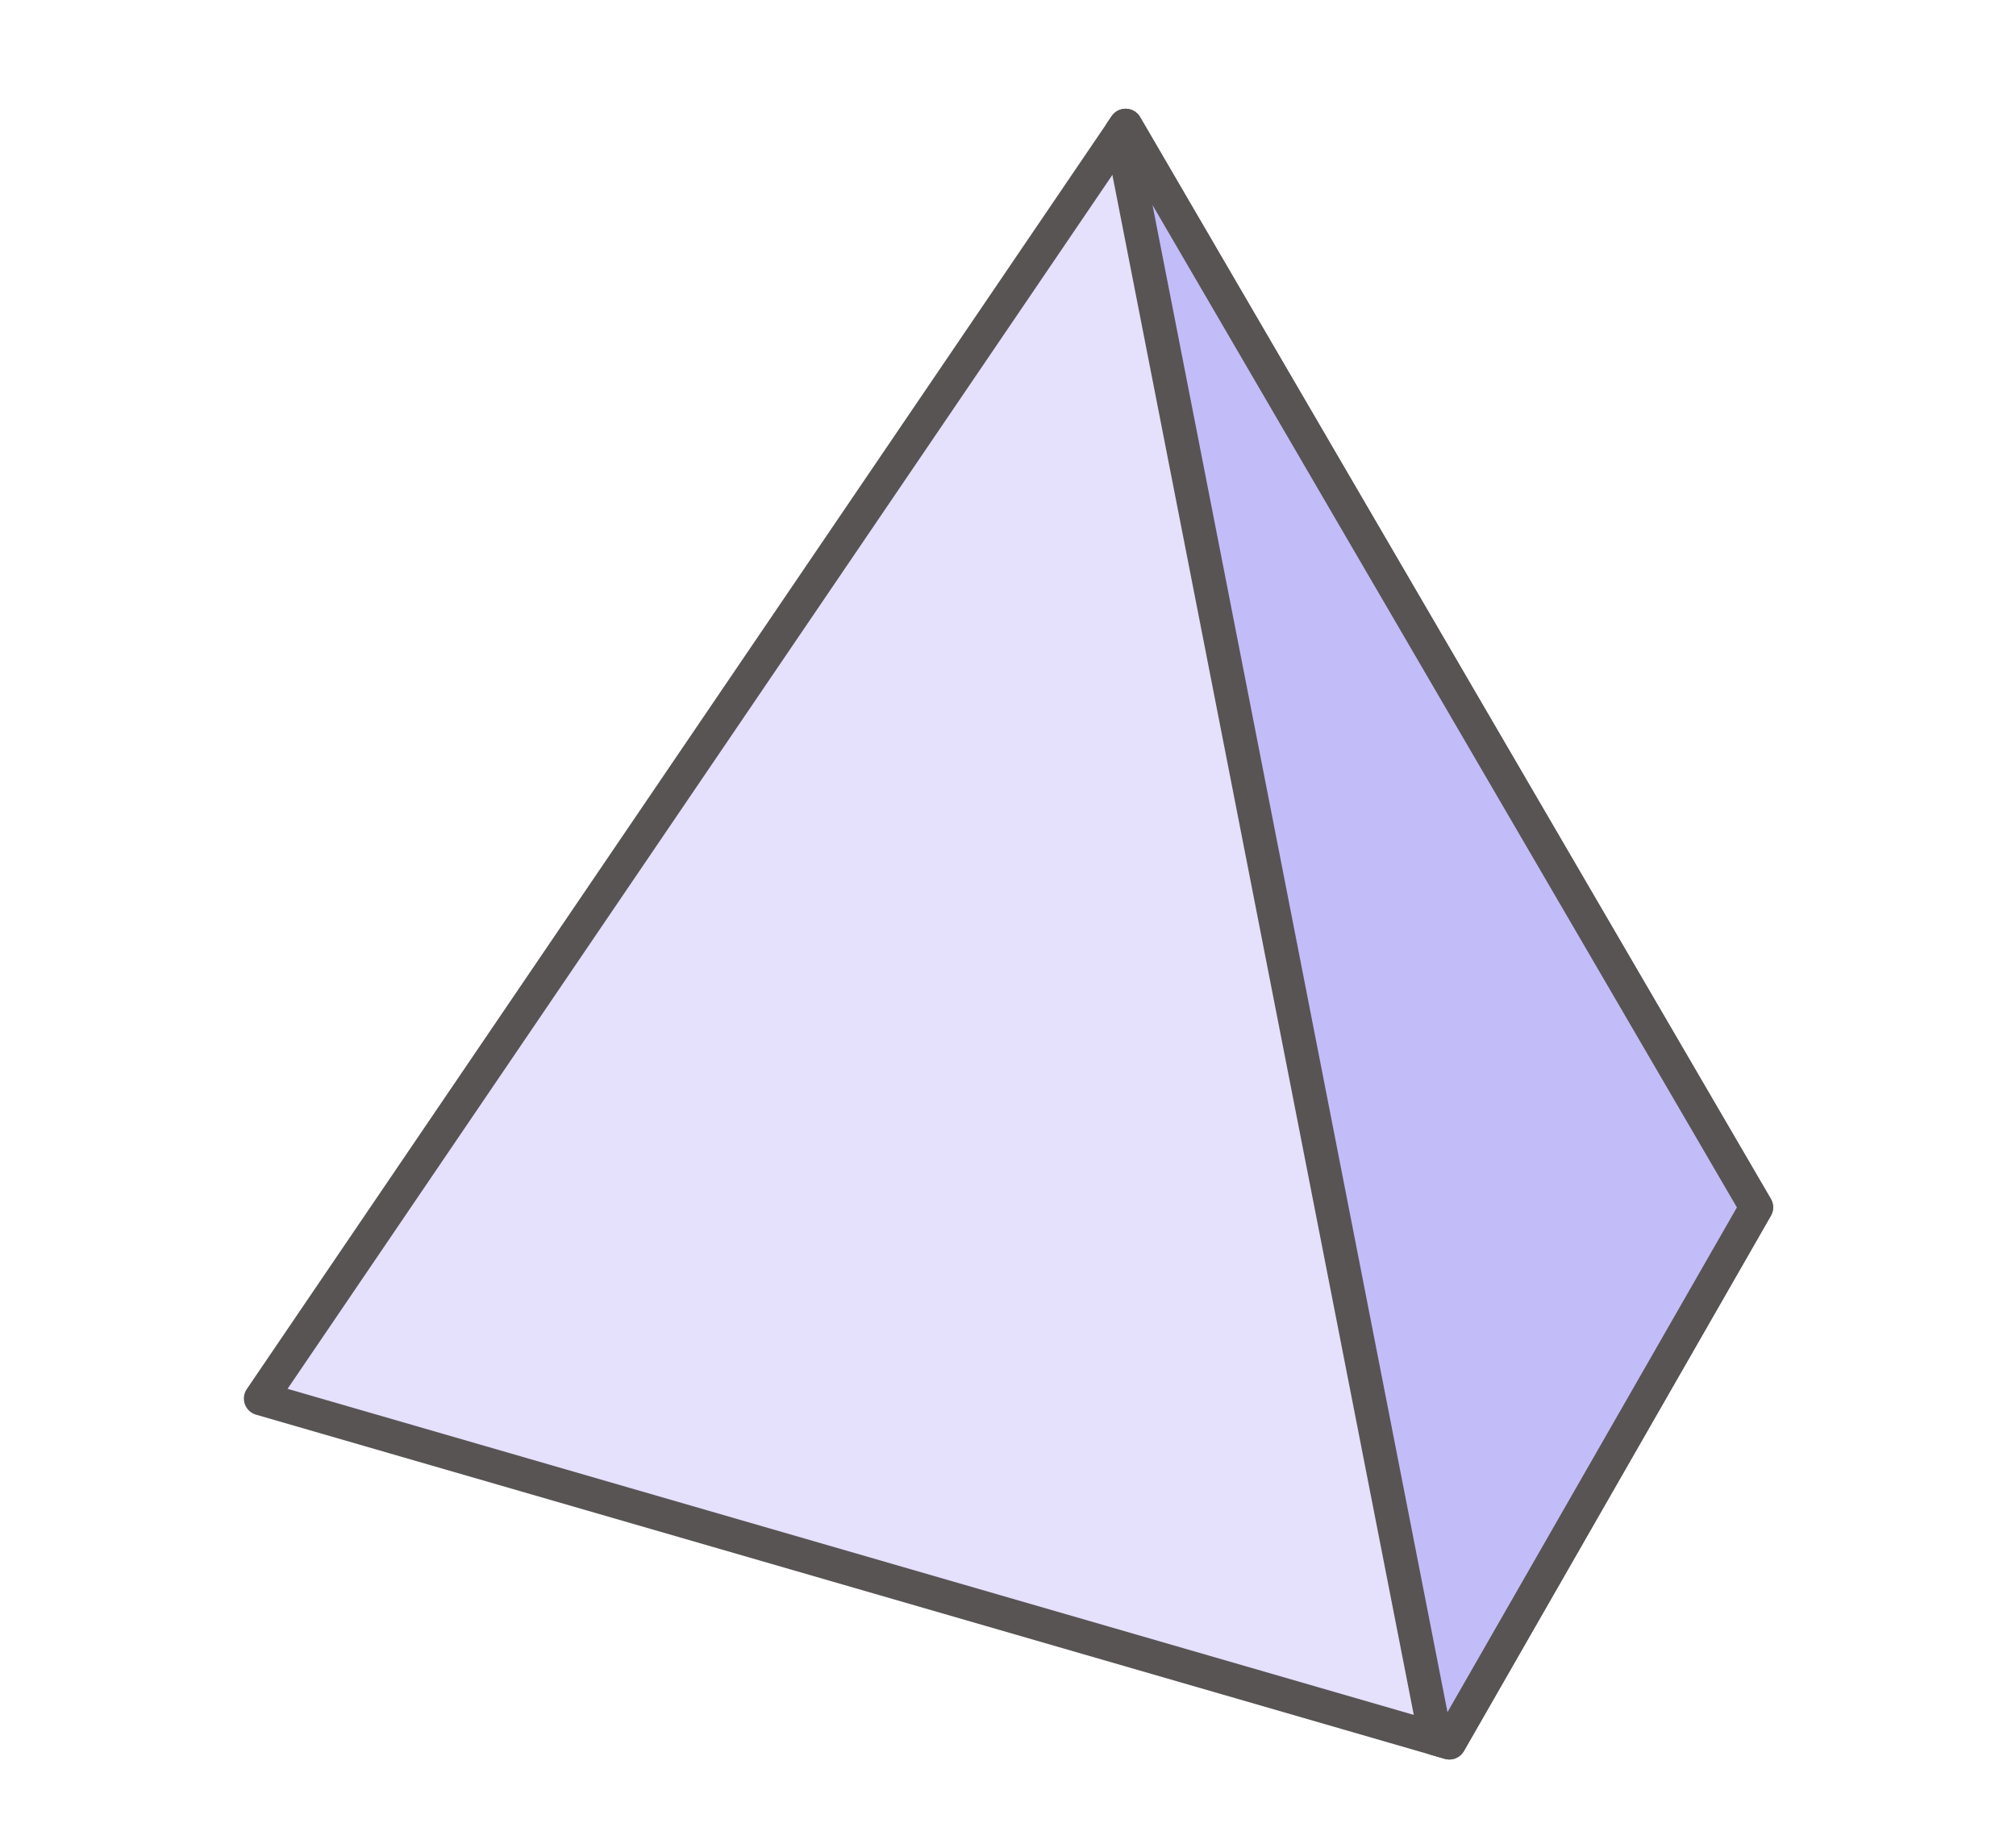
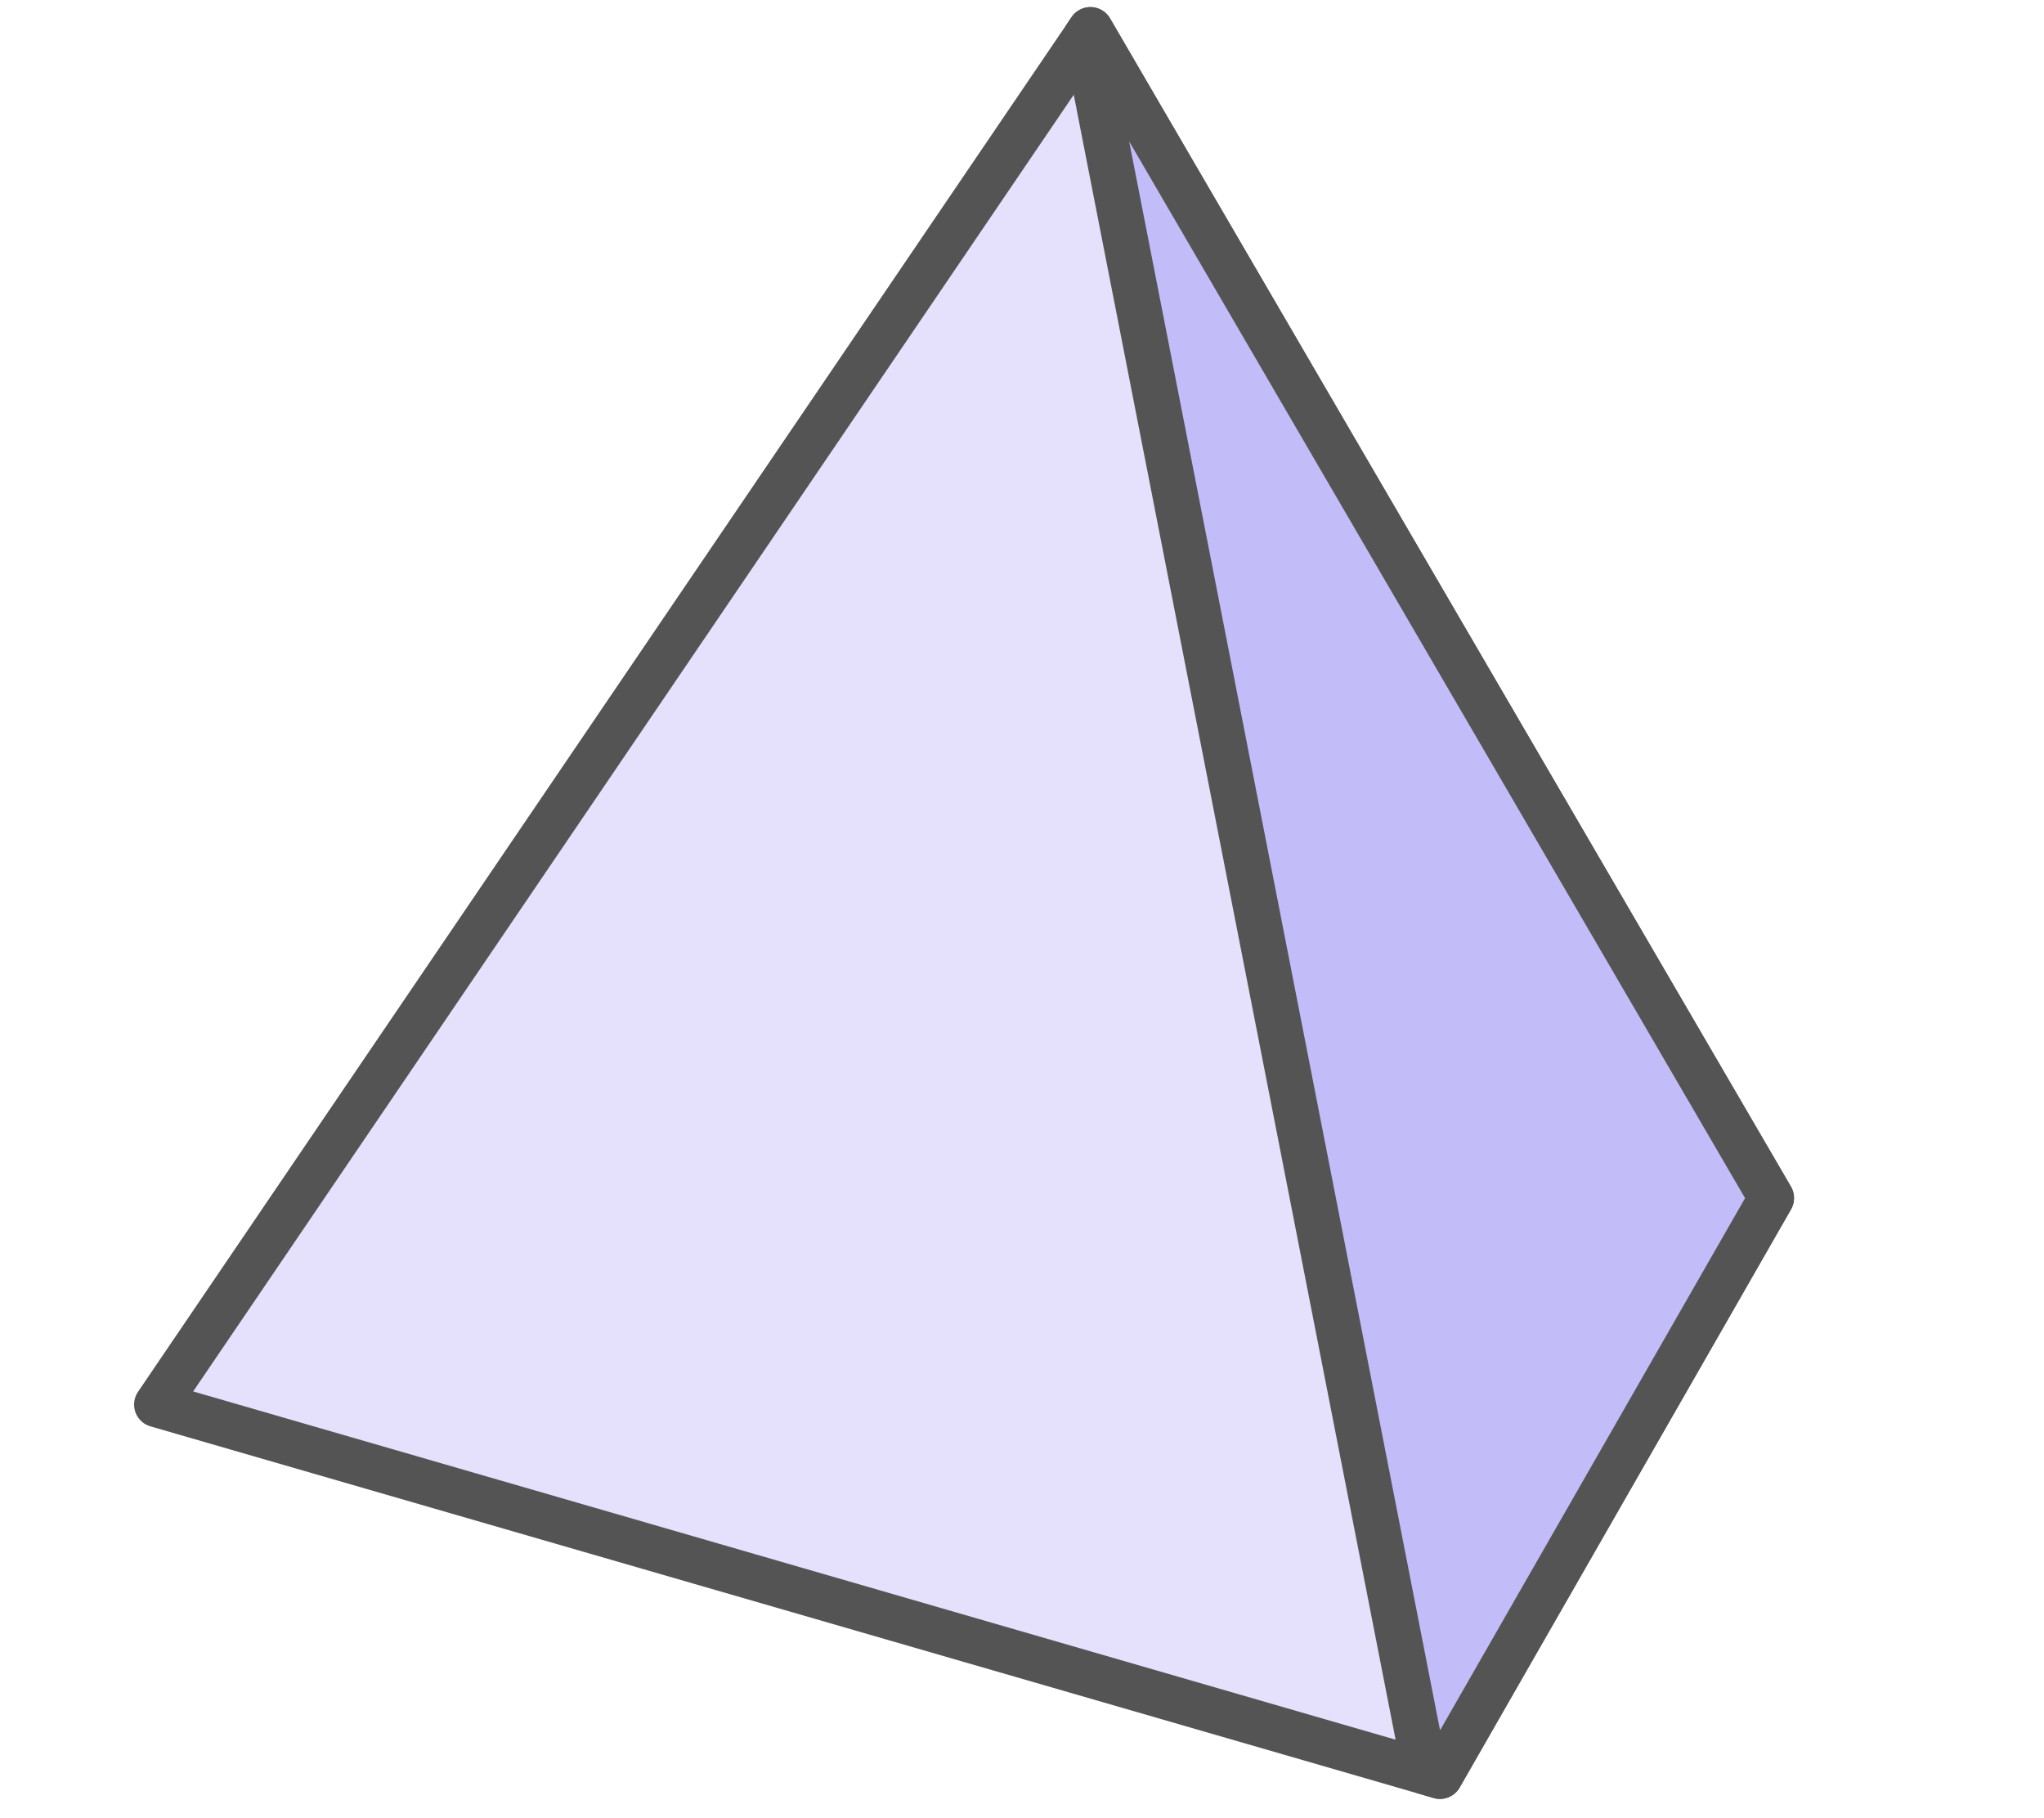
- <svg xmlns="http://www.w3.org/2000/svg" version="1.1" id="green" x="0px" y="0px" width="60px" height="55px" viewBox="0 0 60 55" enable-background="new 0 0 60 55" xml:space="preserve">
+ <svg xmlns="http://www.w3.org/2000/svg" version="1.1" id="green" x="0px" y="0px" width="45px" height="40px" viewBox="0 0 45 40" enable-background="new 0 0 45 40" xml:space="preserve">
  <g>
-     <path fill="#E5E0FC" stroke="#595454" stroke-linecap="round" stroke-linejoin="round" stroke-miterlimit="10" d="M33.5,3.737   L7.758,41.629l35.377,10.244l9.137-15.935L33.5,3.737z" />
-     <polygon fill="#C2BDF9" stroke="#595454" stroke-linecap="round" stroke-linejoin="round" stroke-miterlimit="10" points="   33.5,3.737 33.367,3.933 42.725,51.754 43.135,51.873 52.271,35.938  " />
+     <path fill="#E5E0FC" stroke="#545454" stroke-linecap="round" stroke-linejoin="round" stroke-miterlimit="10" d="M24.006,0.656   L3.452,30.914l28.25,8.18l7.295-12.725L24.006,0.656z" />
+     <polygon fill="#C2BDF9" stroke="#545454" stroke-linecap="round" stroke-linejoin="round" stroke-miterlimit="10" points="   24.006,0.656 23.9,0.813 31.373,38.998 31.701,39.094 38.996,26.369  " />
  </g>
</svg>
